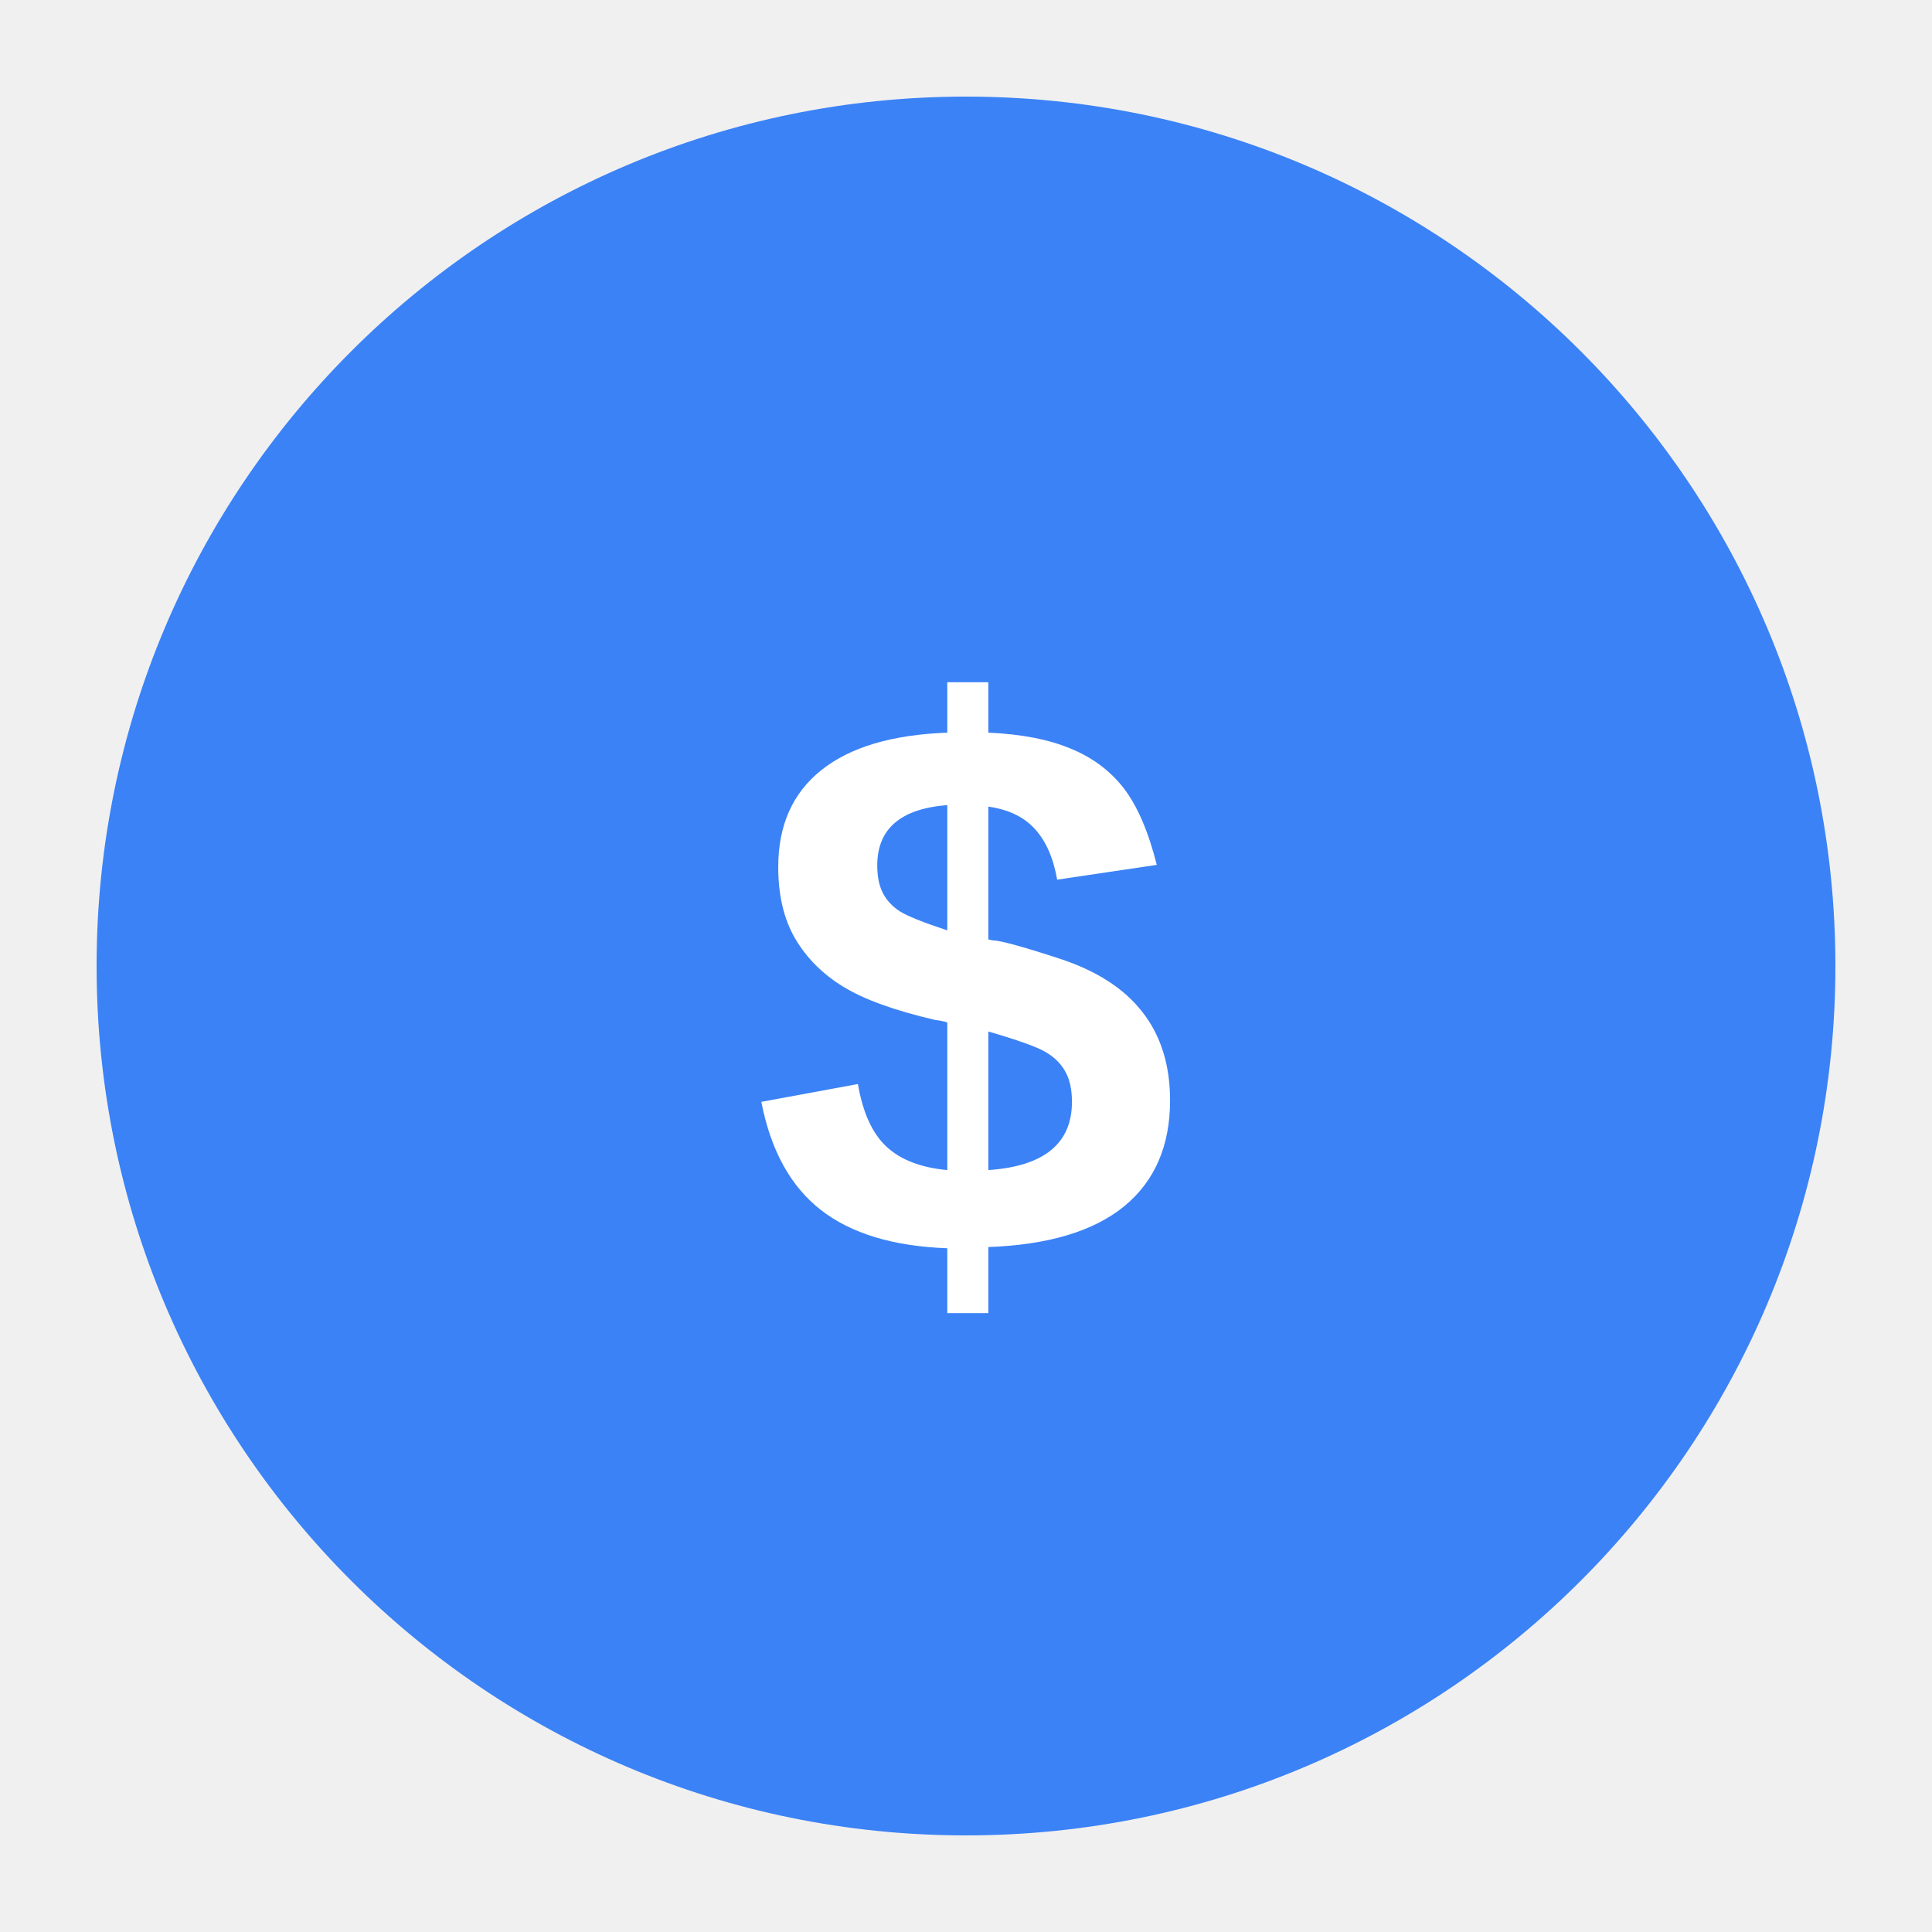
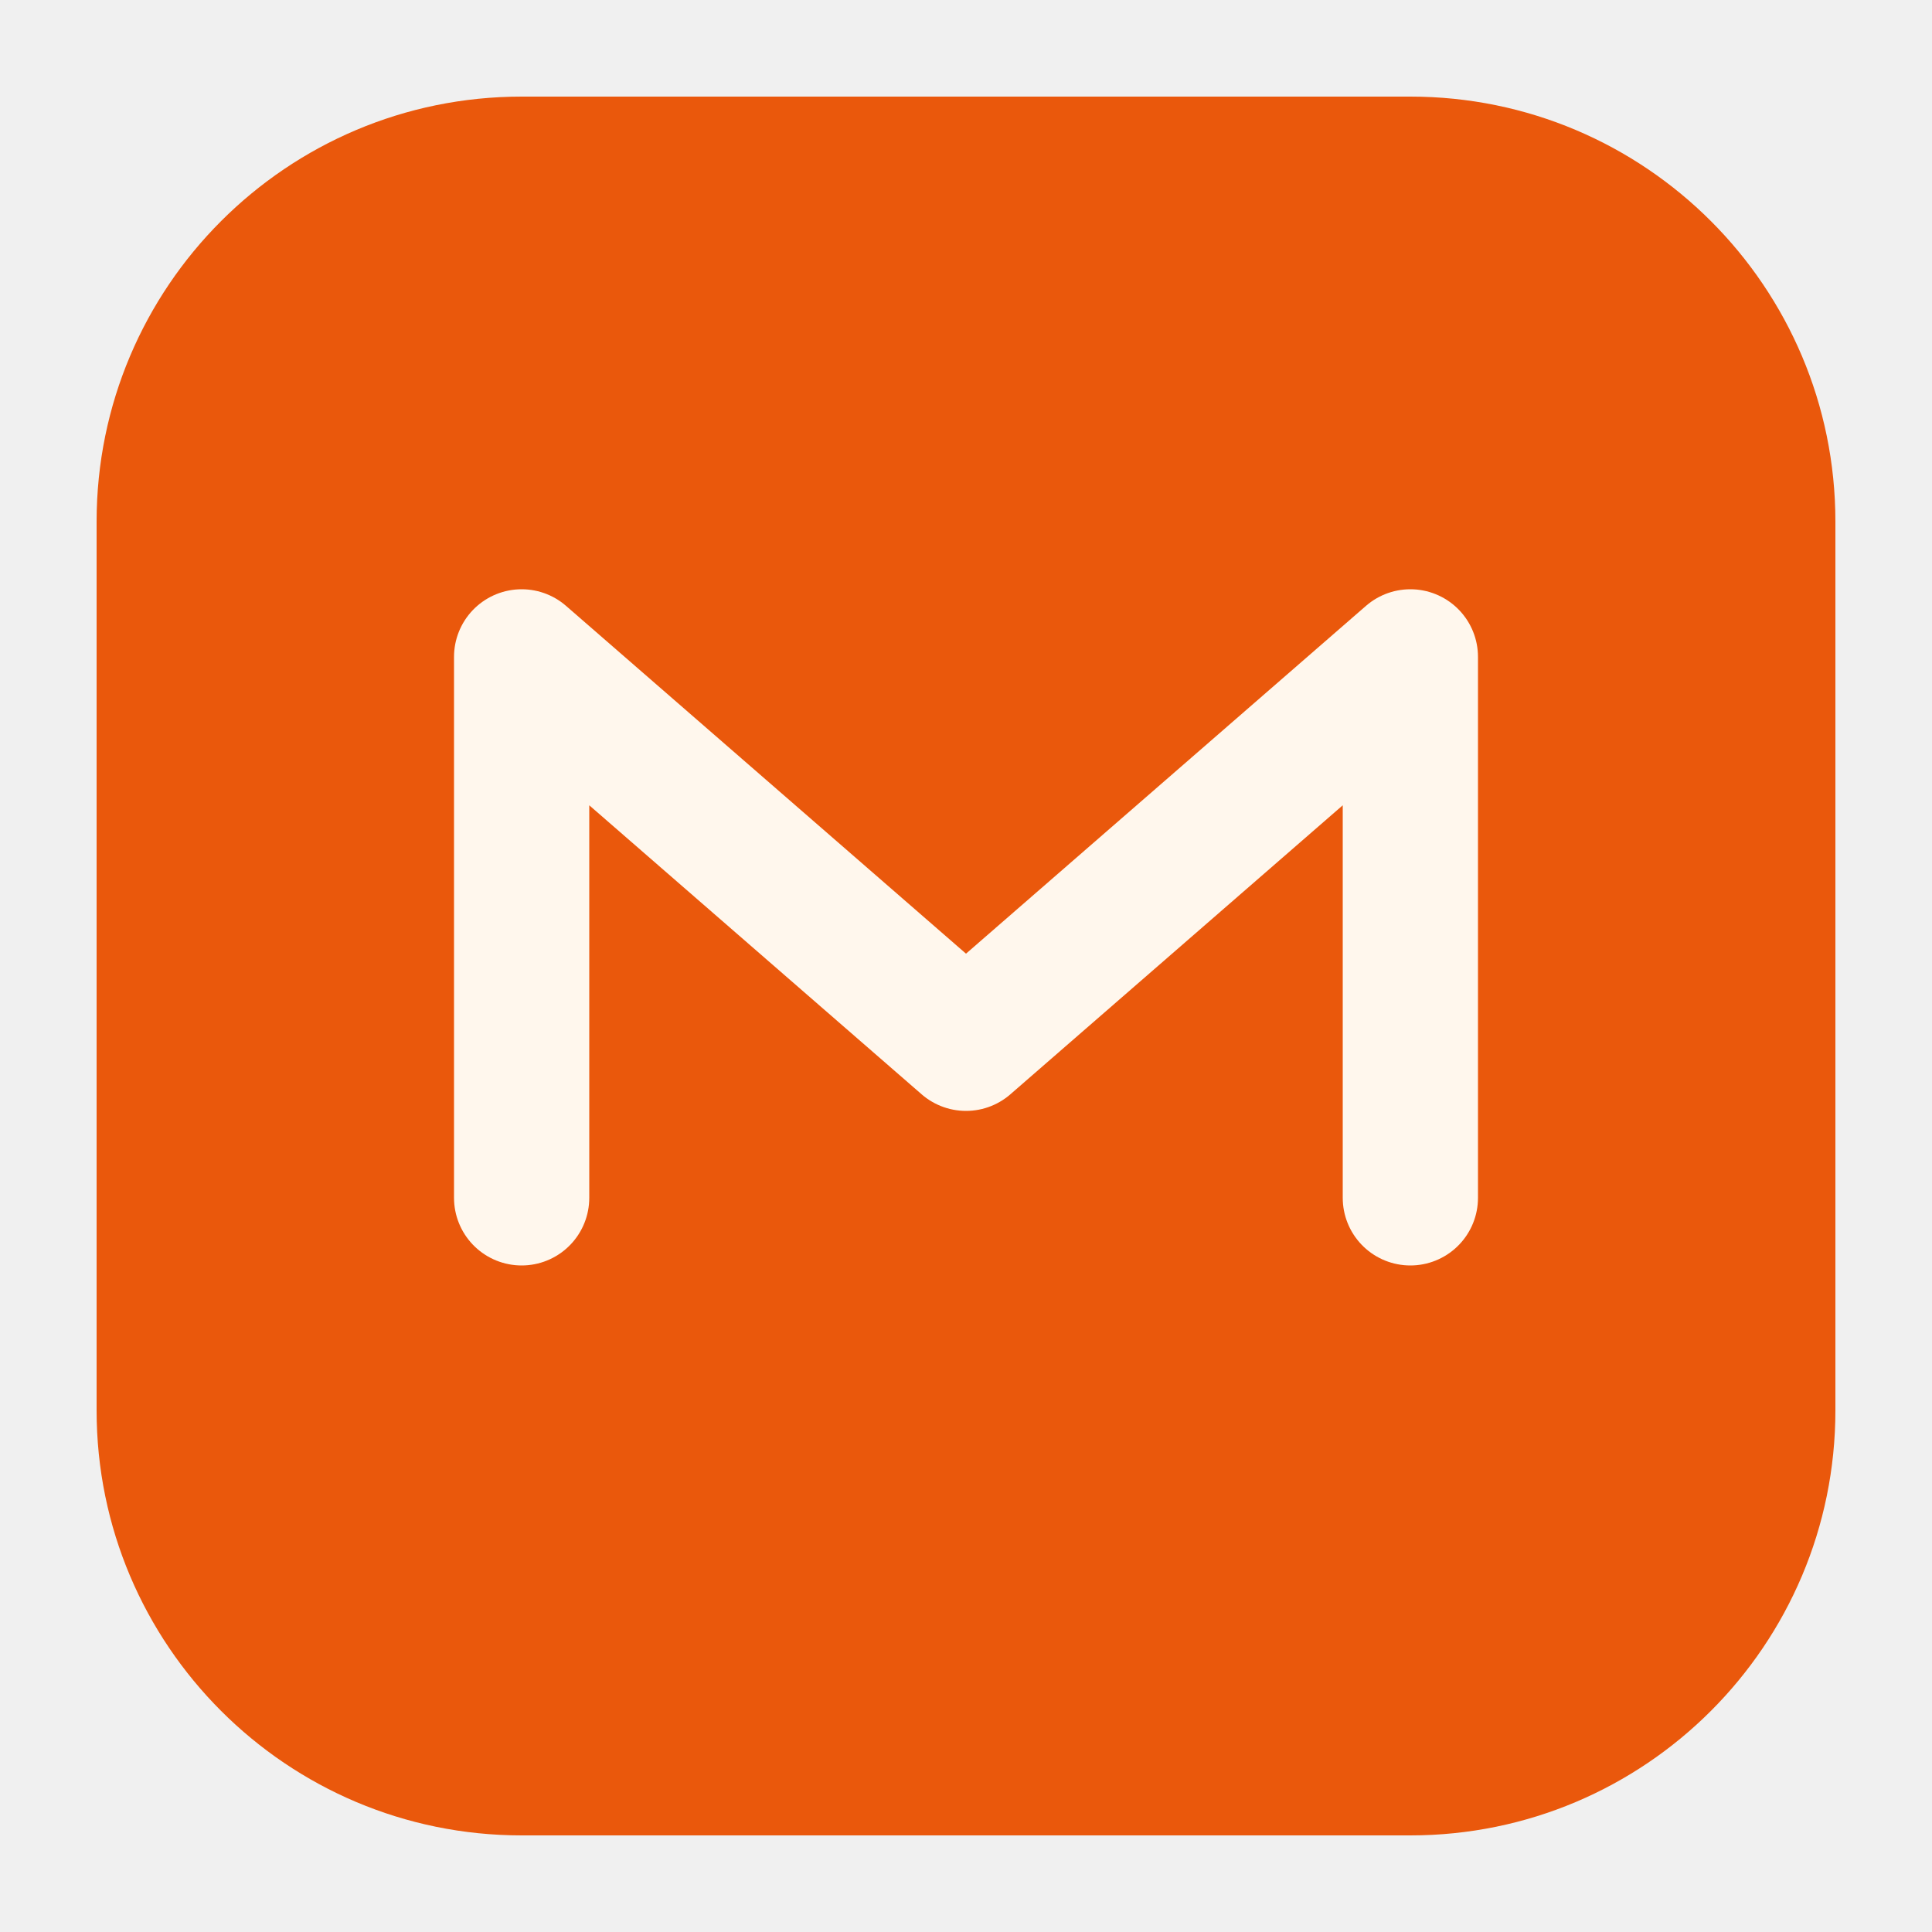
<svg xmlns="http://www.w3.org/2000/svg" viewBox="0 0 100 100">
-   <circle cx="50" cy="50" r="45" fill="#3b82f6" />
-   <text x="50" y="65" font-family="Arial, sans-serif" font-size="40" font-weight="bold" fill="white" text-anchor="middle">$</text>
+   <rect x="5" y="5" width="90" height="90" rx="22" fill="#ea580c" />
+   <path d="M27 62V34l23 20 23-20v28" fill="none" stroke="#fff7ed" stroke-width="7" stroke-linecap="round" stroke-linejoin="round" />
</svg>
